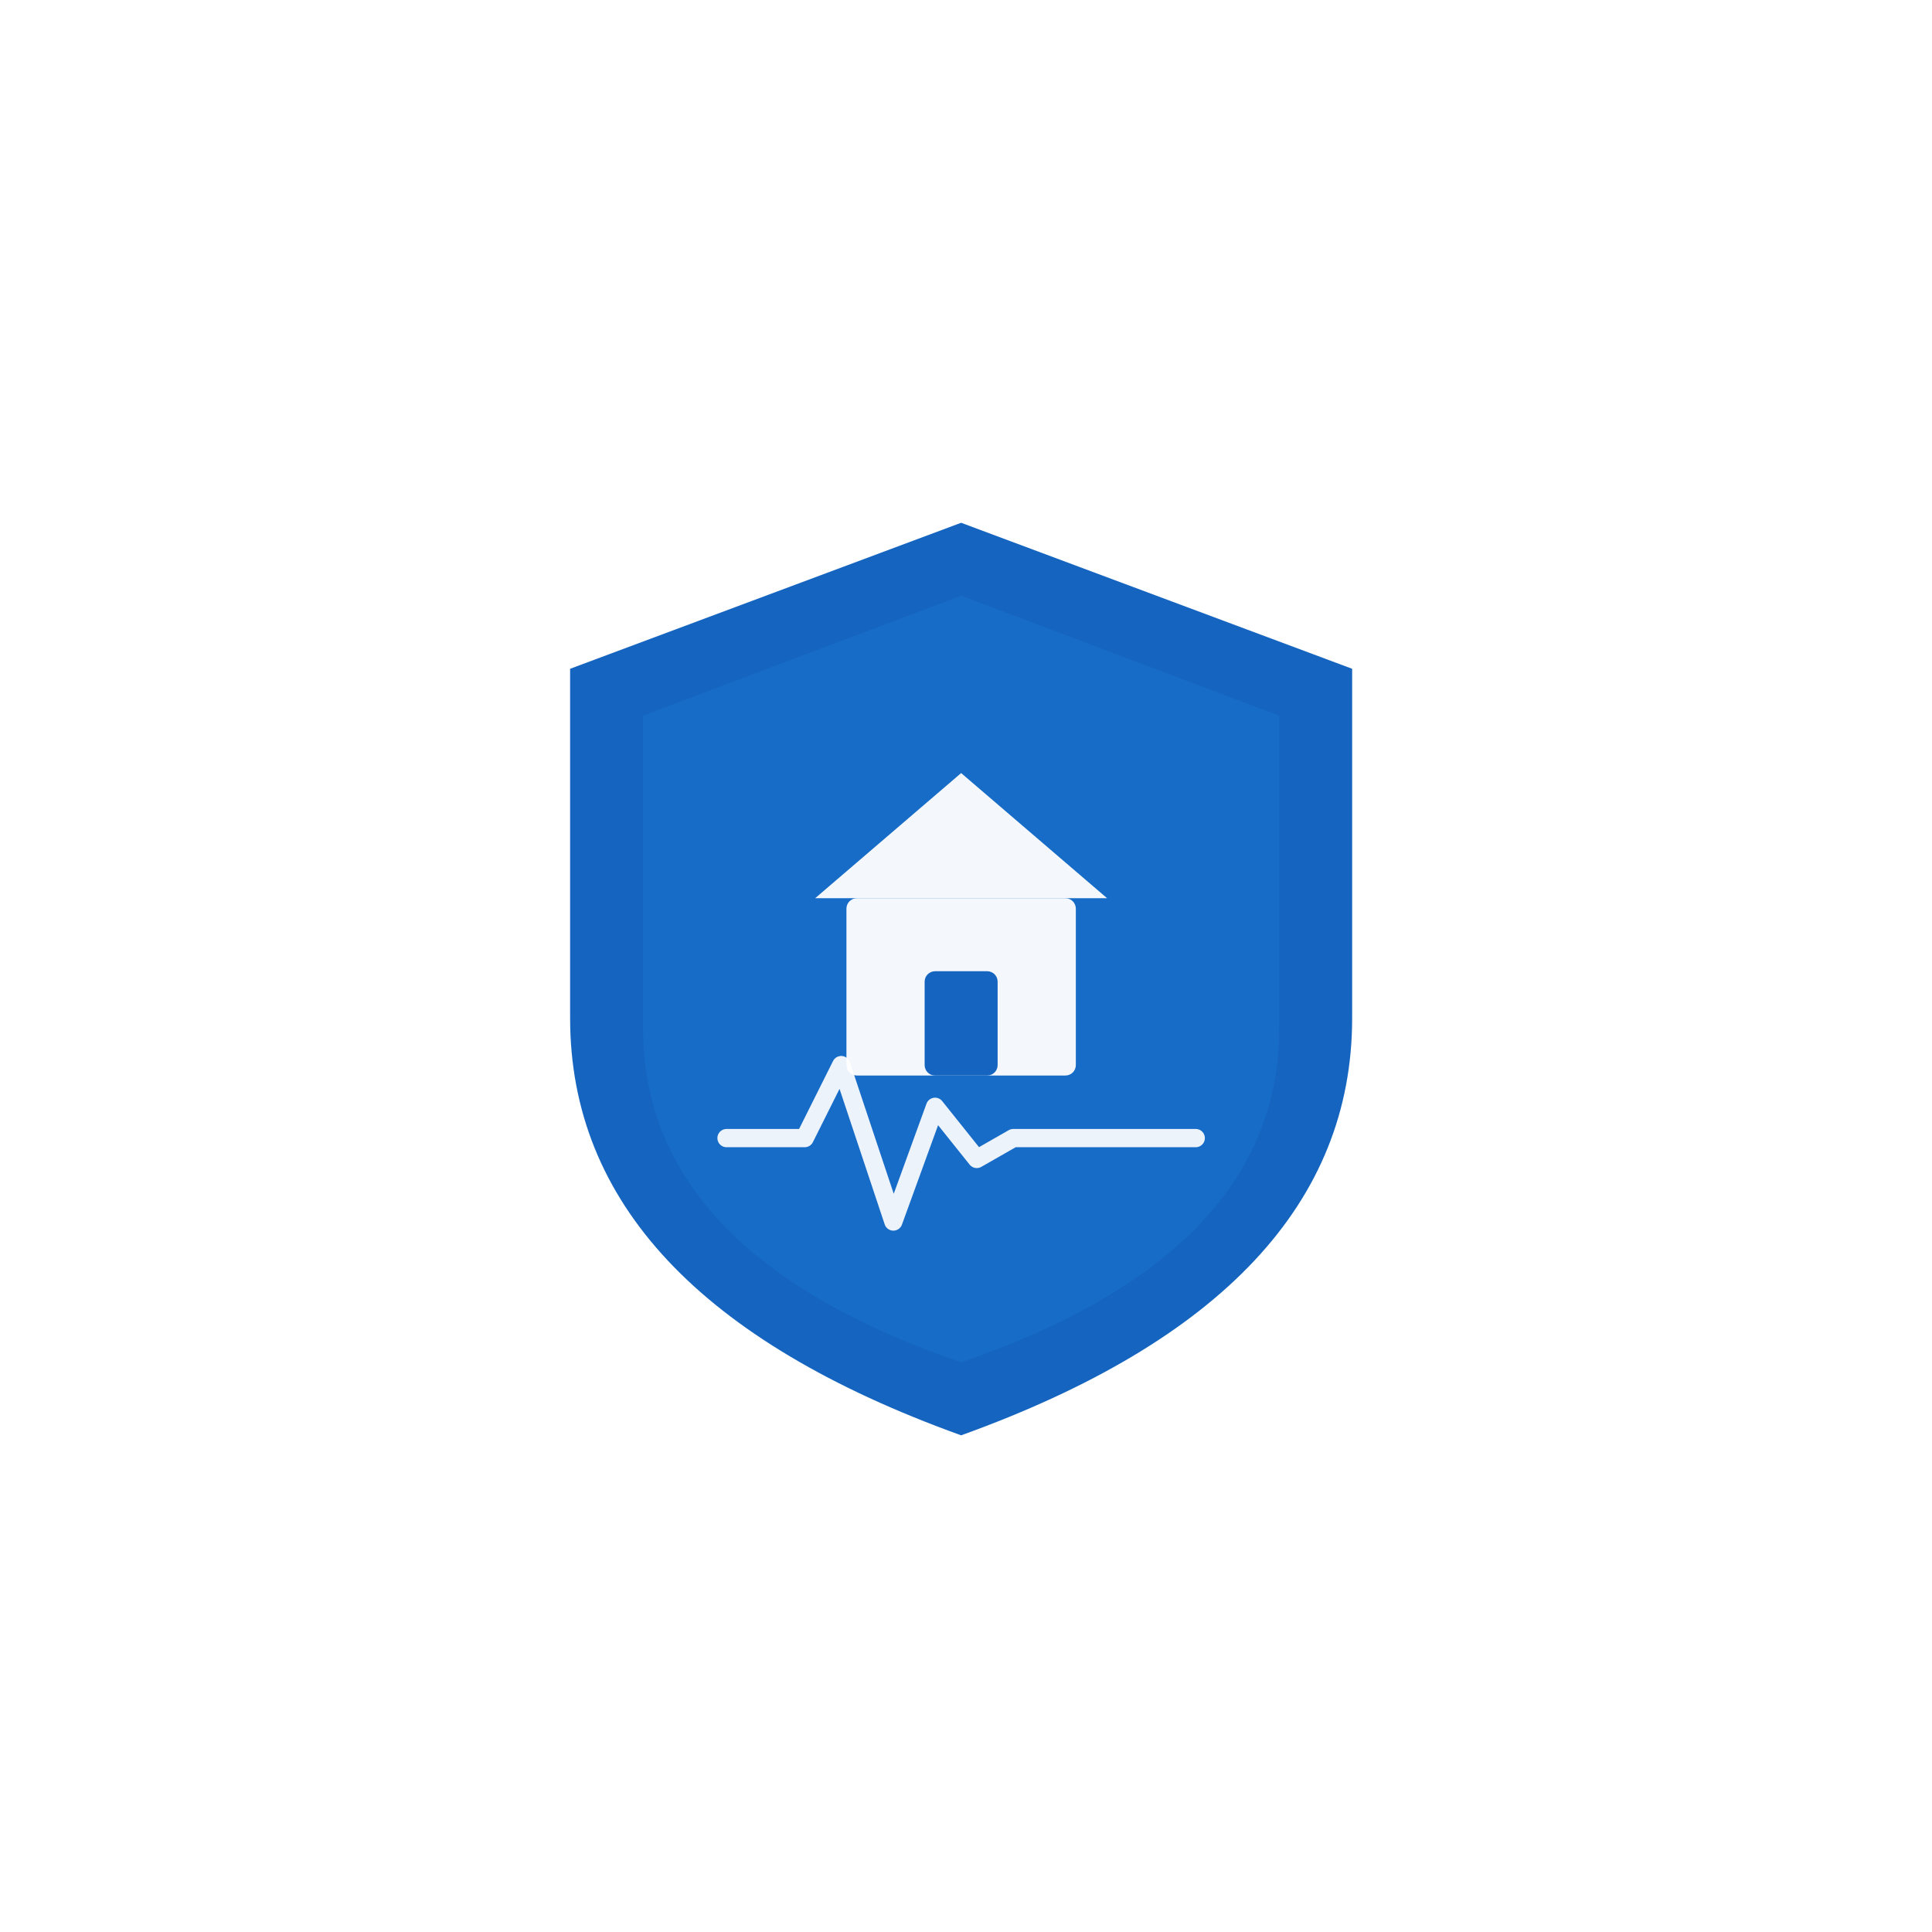
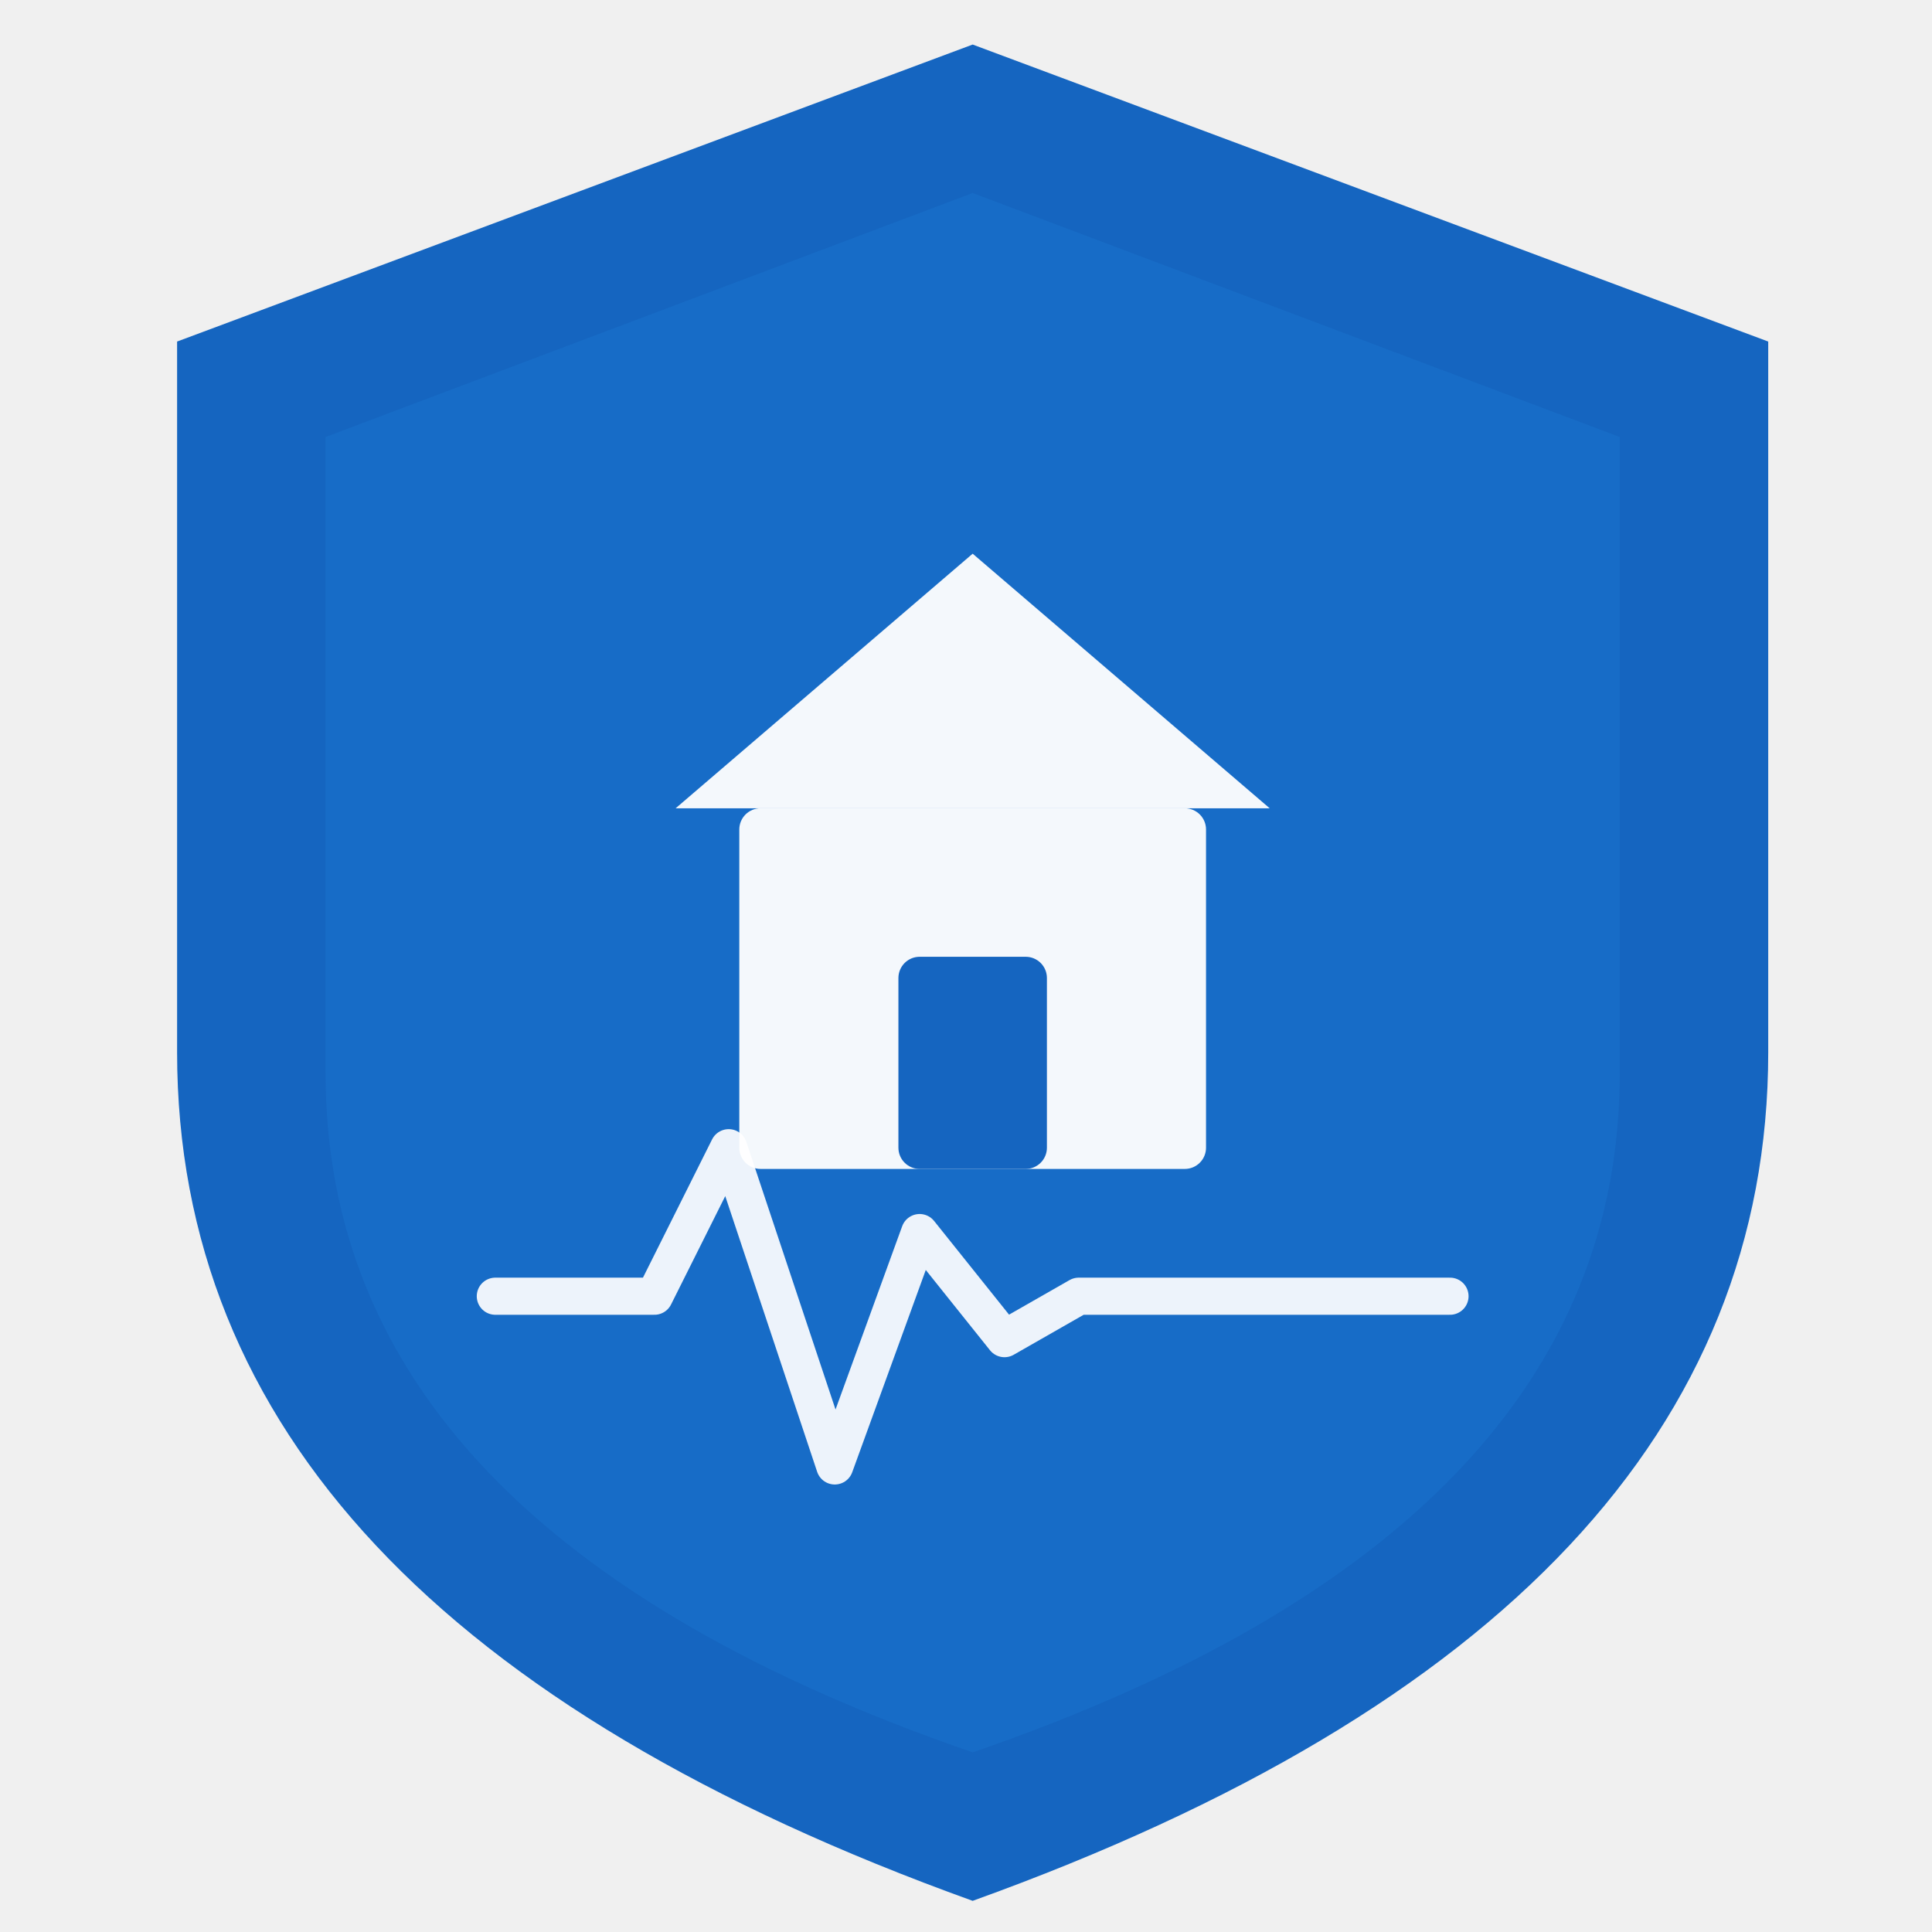
<svg xmlns="http://www.w3.org/2000/svg" width="2000" zoomAndPan="magnify" viewBox="0 0 1500 1500" height="2000" preserveAspectRatio="xMidYMid meet" version="1.0">
-   <rect x="-150" width="1800" fill="#ffffff" y="-150" height="1800" fill-opacity="1" />
-   <rect x="-150" width="1800" fill="#ffffff" y="-150" height="1800" fill-opacity="1" />
-   <path fill="#1565c0" d="M 746.219 405.879 L 1049.805 519.238 L 1049.805 790.492 C 1049.805 933.543 948.609 1041.504 746.219 1114.379 C 543.832 1041.504 442.637 933.543 442.637 790.492 L 442.637 519.238 Z M 746.219 405.879 " fill-opacity="1" fill-rule="nonzero" />
-   <path fill="#1976d2" d="M 746.219 462.559 L 993.137 555.676 L 993.137 798.59 C 993.137 914.648 910.832 1001.02 746.219 1057.699 C 581.609 1001.02 499.305 914.648 499.305 798.59 L 499.305 555.676 Z M 746.219 462.559 " fill-opacity="0.45" fill-rule="nonzero" />
-   <path fill="#ffffff" d="M 746.219 600.211 L 859.559 697.375 L 632.883 697.375 Z M 746.219 600.211 " fill-opacity="0.95" fill-rule="nonzero" />
-   <path fill="#ffffff" d="M 665.266 697.375 L 827.176 697.375 C 827.707 697.375 828.234 697.43 828.754 697.531 C 829.277 697.637 829.781 697.789 830.273 697.992 C 830.766 698.195 831.23 698.445 831.676 698.742 C 832.117 699.035 832.523 699.371 832.902 699.746 C 833.277 700.125 833.613 700.531 833.906 700.973 C 834.203 701.418 834.453 701.883 834.656 702.375 C 834.859 702.867 835.012 703.371 835.117 703.895 C 835.219 704.414 835.273 704.941 835.273 705.473 L 835.273 826.93 C 835.273 827.461 835.219 827.988 835.117 828.508 C 835.012 829.031 834.859 829.539 834.656 830.027 C 834.453 830.52 834.203 830.984 833.906 831.43 C 833.613 831.871 833.277 832.281 832.902 832.656 C 832.523 833.031 832.117 833.367 831.676 833.664 C 831.23 833.957 830.766 834.207 830.273 834.41 C 829.781 834.613 829.277 834.77 828.754 834.871 C 828.234 834.977 827.707 835.027 827.176 835.027 L 665.266 835.027 C 664.734 835.027 664.207 834.977 663.684 834.871 C 663.164 834.766 662.656 834.613 662.168 834.41 C 661.676 834.207 661.207 833.957 660.766 833.664 C 660.324 833.367 659.914 833.031 659.539 832.656 C 659.164 832.281 658.828 831.871 658.535 831.43 C 658.238 830.984 657.988 830.52 657.785 830.027 C 657.582 829.539 657.43 829.031 657.324 828.508 C 657.223 827.988 657.168 827.461 657.168 826.93 L 657.168 705.473 C 657.168 704.941 657.223 704.414 657.324 703.895 C 657.43 703.371 657.582 702.867 657.785 702.375 C 657.988 701.883 658.238 701.418 658.535 700.973 C 658.828 700.531 659.164 700.125 659.539 699.746 C 659.914 699.371 660.324 699.035 660.766 698.742 C 661.207 698.445 661.676 698.195 662.168 697.992 C 662.656 697.789 663.164 697.637 663.684 697.531 C 664.207 697.43 664.734 697.375 665.266 697.375 Z M 665.266 697.375 " fill-opacity="0.95" fill-rule="nonzero" />
-   <path fill="#1565c0" d="M 725.98 754.055 L 766.461 754.055 C 766.992 754.055 767.516 754.109 768.039 754.211 C 768.559 754.316 769.066 754.469 769.559 754.672 C 770.047 754.875 770.516 755.125 770.957 755.422 C 771.398 755.715 771.809 756.051 772.184 756.426 C 772.559 756.805 772.895 757.211 773.191 757.656 C 773.484 758.098 773.734 758.562 773.938 759.055 C 774.141 759.547 774.297 760.051 774.398 760.574 C 774.504 761.094 774.555 761.621 774.555 762.152 L 774.555 826.93 C 774.555 827.461 774.504 827.988 774.398 828.508 C 774.297 829.031 774.141 829.539 773.938 830.027 C 773.734 830.52 773.484 830.984 773.191 831.43 C 772.895 831.871 772.559 832.281 772.184 832.656 C 771.809 833.031 771.398 833.367 770.957 833.664 C 770.516 833.957 770.047 834.207 769.559 834.41 C 769.066 834.613 768.559 834.77 768.039 834.871 C 767.516 834.977 766.992 835.027 766.461 835.027 L 725.98 835.027 C 725.449 835.027 724.922 834.977 724.402 834.871 C 723.879 834.766 723.375 834.613 722.883 834.41 C 722.391 834.207 721.926 833.957 721.484 833.664 C 721.043 833.367 720.633 833.031 720.258 832.656 C 719.883 832.281 719.547 831.871 719.25 831.43 C 718.953 830.984 718.707 830.52 718.504 830.027 C 718.297 829.539 718.145 829.031 718.043 828.508 C 717.938 827.988 717.887 827.461 717.887 826.93 L 717.887 762.152 C 717.887 761.621 717.938 761.094 718.043 760.574 C 718.145 760.051 718.297 759.547 718.504 759.055 C 718.707 758.562 718.953 758.098 719.25 757.656 C 719.547 757.211 719.883 756.805 720.258 756.426 C 720.633 756.051 721.043 755.715 721.484 755.422 C 721.926 755.125 722.391 754.875 722.883 754.672 C 723.375 754.469 723.879 754.316 724.402 754.211 C 724.922 754.109 725.449 754.055 725.98 754.055 Z M 725.98 754.055 " fill-opacity="1" fill-rule="nonzero" />
-   <path stroke-linecap="round" transform="matrix(4.047793, 0, 0, 4.048557, 442.6359, 405.88)" fill="none" stroke-linejoin="round" d="M 30 118 L 45 118 L 52 104 L 62 134 L 70 112 L 78 122 L 85 118 L 120 118 " stroke="#ffffff" stroke-width="3.5" stroke-opacity="0.92" stroke-miterlimit="4" />
+   <path fill="#1565c0" d="M 755.172 34.582 L 1372.848 265.176 L 1372.848 816.961 C 1372.848 1107.953 1166.953 1327.566 755.172 1475.809 C 343.391 1327.566 137.496 1107.953 137.496 816.961 L 137.496 265.176 Z M 755.172 34.582 " fill-opacity="1" fill-rule="nonzero" />
+   <path fill="#1976d2" d="M 755.172 149.879 L 1257.547 339.297 L 1257.547 833.434 C 1257.547 1069.52 1090.09 1245.211 755.172 1360.508 C 420.254 1245.211 252.797 1069.52 252.797 833.434 L 252.797 339.297 Z M 755.172 149.879 " fill-opacity="0.45" fill-rule="nonzero" />
+   <path fill="#ffffff" d="M 755.172 429.891 L 985.77 627.543 L 524.574 627.543 Z M 755.172 429.891 " fill-opacity="0.95" fill-rule="nonzero" />
+   <path fill="#ffffff" d="M 590.457 627.543 L 919.887 627.543 C 920.426 627.543 920.961 627.57 921.5 627.621 C 922.035 627.676 922.57 627.754 923.098 627.859 C 923.629 627.965 924.148 628.094 924.668 628.254 C 925.184 628.41 925.691 628.59 926.188 628.797 C 926.688 629.004 927.172 629.234 927.648 629.488 C 928.125 629.742 928.586 630.02 929.035 630.32 C 929.484 630.617 929.918 630.941 930.336 631.281 C 930.75 631.625 931.148 631.984 931.531 632.367 C 931.914 632.75 932.273 633.148 932.617 633.566 C 932.961 633.98 933.281 634.414 933.582 634.863 C 933.879 635.312 934.156 635.773 934.41 636.25 C 934.664 636.727 934.895 637.211 935.102 637.711 C 935.309 638.211 935.492 638.715 935.648 639.234 C 935.805 639.75 935.934 640.273 936.039 640.801 C 936.145 641.328 936.223 641.863 936.277 642.398 C 936.328 642.938 936.355 643.477 936.355 644.016 L 936.355 891.082 C 936.355 891.621 936.328 892.16 936.277 892.695 C 936.223 893.234 936.145 893.766 936.039 894.293 C 935.934 894.824 935.805 895.348 935.648 895.863 C 935.492 896.379 935.309 896.887 935.102 897.383 C 934.895 897.883 934.664 898.371 934.41 898.848 C 934.156 899.32 933.879 899.785 933.582 900.23 C 933.281 900.68 932.961 901.113 932.617 901.531 C 932.273 901.949 931.914 902.348 931.531 902.727 C 931.148 903.109 930.75 903.473 930.336 903.812 C 929.918 904.156 929.484 904.477 929.035 904.777 C 928.586 905.078 928.125 905.352 927.648 905.609 C 927.172 905.863 926.688 906.094 926.188 906.297 C 925.691 906.504 925.184 906.688 924.668 906.844 C 924.148 907 923.629 907.129 923.098 907.234 C 922.57 907.34 922.035 907.422 921.5 907.473 C 920.961 907.527 920.426 907.551 919.887 907.551 L 590.457 907.551 C 589.918 907.551 589.383 907.527 588.844 907.473 C 588.309 907.422 587.773 907.34 587.246 907.234 C 586.715 907.129 586.195 907 585.676 906.844 C 585.16 906.688 584.652 906.504 584.156 906.297 C 583.656 906.094 583.168 905.863 582.695 905.609 C 582.219 905.352 581.758 905.078 581.309 904.777 C 580.859 904.477 580.426 904.156 580.008 903.812 C 579.594 903.473 579.191 903.109 578.812 902.727 C 578.43 902.348 578.066 901.949 577.727 901.531 C 577.383 901.113 577.062 900.68 576.762 900.23 C 576.465 899.785 576.188 899.32 575.934 898.848 C 575.68 898.371 575.449 897.883 575.242 897.383 C 575.035 896.887 574.852 896.379 574.695 895.863 C 574.539 895.348 574.41 894.824 574.305 894.293 C 574.199 893.766 574.121 893.234 574.066 892.695 C 574.016 892.16 573.988 891.621 573.988 891.082 L 573.988 644.016 C 573.988 643.477 574.016 642.938 574.066 642.398 C 574.121 641.863 574.199 641.328 574.305 640.801 C 574.41 640.273 574.539 639.75 574.695 639.234 C 574.852 638.715 575.035 638.211 575.242 637.711 C 575.449 637.211 575.68 636.727 575.934 636.25 C 576.188 635.773 576.465 635.312 576.762 634.863 C 577.062 634.414 577.383 633.98 577.727 633.566 C 578.066 633.148 578.43 632.75 578.812 632.367 C 579.191 631.984 579.594 631.625 580.008 631.281 C 580.426 630.941 580.859 630.617 581.309 630.32 C 581.758 630.02 582.219 629.742 582.695 629.488 C 583.168 629.234 583.656 629.004 584.156 628.797 C 584.652 628.59 585.16 628.41 585.676 628.254 C 586.195 628.094 586.715 627.965 587.246 627.859 C 587.773 627.754 588.309 627.676 588.844 627.621 C 589.383 627.57 589.918 627.543 590.457 627.543 Z M 590.457 627.543 " fill-opacity="0.95" fill-rule="nonzero" />
+   <path fill="#1565c0" d="M 713.992 742.84 L 796.352 742.84 C 796.891 742.84 797.426 742.867 797.965 742.922 C 798.5 742.973 799.035 743.051 799.562 743.156 C 800.094 743.262 800.613 743.395 801.133 743.551 C 801.648 743.707 802.156 743.887 802.652 744.094 C 803.152 744.301 803.641 744.531 804.113 744.785 C 804.59 745.039 805.051 745.316 805.5 745.617 C 805.949 745.918 806.383 746.238 806.801 746.578 C 807.215 746.922 807.617 747.285 807.996 747.664 C 808.379 748.047 808.742 748.445 809.082 748.863 C 809.426 749.281 809.746 749.711 810.047 750.16 C 810.344 750.609 810.621 751.07 810.875 751.547 C 811.129 752.023 811.359 752.512 811.566 753.008 C 811.773 753.508 811.957 754.016 812.113 754.531 C 812.27 755.047 812.398 755.57 812.504 756.098 C 812.609 756.629 812.688 757.16 812.742 757.699 C 812.793 758.234 812.82 758.773 812.82 759.312 L 812.82 891.082 C 812.82 891.621 812.793 892.16 812.742 892.695 C 812.688 893.234 812.609 893.766 812.504 894.293 C 812.398 894.824 812.27 895.348 812.113 895.863 C 811.957 896.379 811.773 896.887 811.566 897.383 C 811.359 897.883 811.129 898.371 810.875 898.848 C 810.621 899.32 810.344 899.785 810.047 900.23 C 809.746 900.68 809.426 901.113 809.082 901.531 C 808.742 901.949 808.379 902.348 807.996 902.727 C 807.617 903.109 807.215 903.473 806.801 903.812 C 806.383 904.156 805.949 904.477 805.5 904.777 C 805.051 905.078 804.59 905.352 804.113 905.609 C 803.641 905.863 803.152 906.094 802.652 906.297 C 802.156 906.504 801.648 906.688 801.133 906.844 C 800.613 907 800.094 907.129 799.562 907.234 C 799.035 907.34 798.5 907.422 797.965 907.473 C 797.426 907.527 796.891 907.551 796.352 907.551 L 713.992 907.551 C 713.453 907.551 712.914 907.527 712.379 907.473 C 711.844 907.422 711.309 907.34 710.781 907.234 C 710.25 907.129 709.727 907 709.211 906.844 C 708.695 906.688 708.188 906.504 707.691 906.297 C 707.191 906.094 706.703 905.863 706.23 905.609 C 705.754 905.352 705.293 905.078 704.844 904.777 C 704.395 904.477 703.961 904.156 703.543 903.812 C 703.129 903.473 702.727 903.109 702.348 902.727 C 701.965 902.348 701.602 901.949 701.262 901.531 C 700.918 901.113 700.598 900.68 700.297 900.23 C 700 899.785 699.723 899.32 699.469 898.848 C 699.211 898.371 698.98 897.883 698.777 897.383 C 698.57 896.887 698.387 896.379 698.23 895.863 C 698.074 895.348 697.945 894.824 697.84 894.293 C 697.734 893.766 697.656 893.234 697.602 892.695 C 697.547 892.16 697.523 891.621 697.523 891.082 L 697.523 759.312 C 697.523 758.773 697.547 758.234 697.602 757.699 C 697.656 757.16 697.734 756.629 697.84 756.098 C 697.945 755.57 698.074 755.047 698.23 754.531 C 698.387 754.016 698.57 753.508 698.777 753.008 C 698.98 752.512 699.211 752.023 699.469 751.547 C 699.723 751.07 700 750.609 700.297 750.16 C 700.598 749.711 700.918 749.281 701.262 748.863 C 701.602 748.445 701.965 748.047 702.348 747.664 C 702.727 747.285 703.129 746.922 703.543 746.578 C 703.961 746.238 704.395 745.918 704.844 745.617 C 705.293 745.316 705.754 745.039 706.23 744.785 C 706.703 744.531 707.191 744.301 707.691 744.094 C 708.188 743.887 708.695 743.707 709.211 743.551 C 709.727 743.395 710.25 743.262 710.781 743.156 C 711.309 743.051 711.844 742.973 712.379 742.922 C 712.914 742.867 713.453 742.84 713.992 742.84 Z M 713.992 742.84 " fill-opacity="1" fill-rule="nonzero" />
+   <path stroke-linecap="round" transform="matrix(8.235657, 0, 0, 8.235576, 137.4975, 34.58154)" fill="none" stroke-linejoin="round" d="M 30 118 L 45 118 L 52 104 L 62 134 L 70 112 L 78 122 L 85 118 L 120 118 " stroke="#ffffff" stroke-width="3.5" stroke-opacity="0.92" stroke-miterlimit="4" />
</svg>
